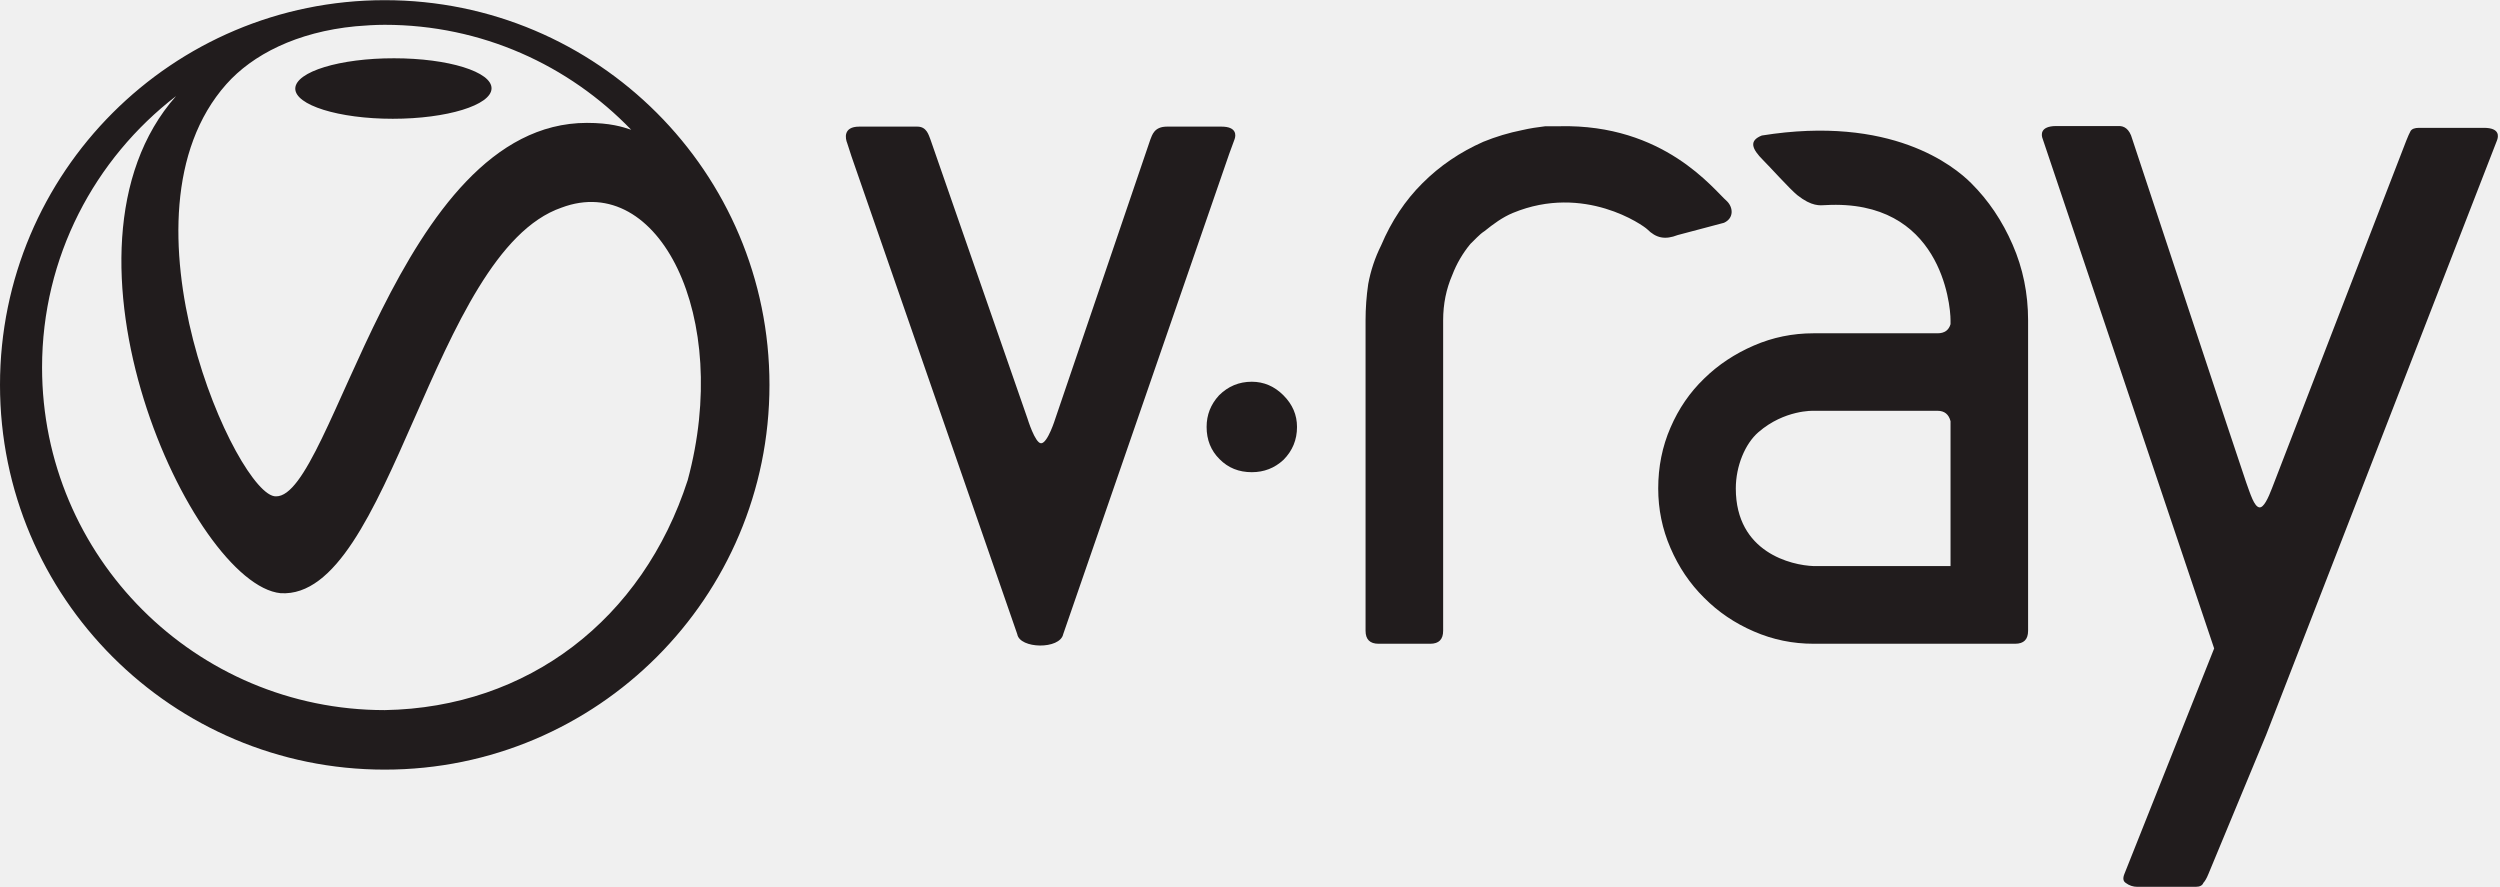
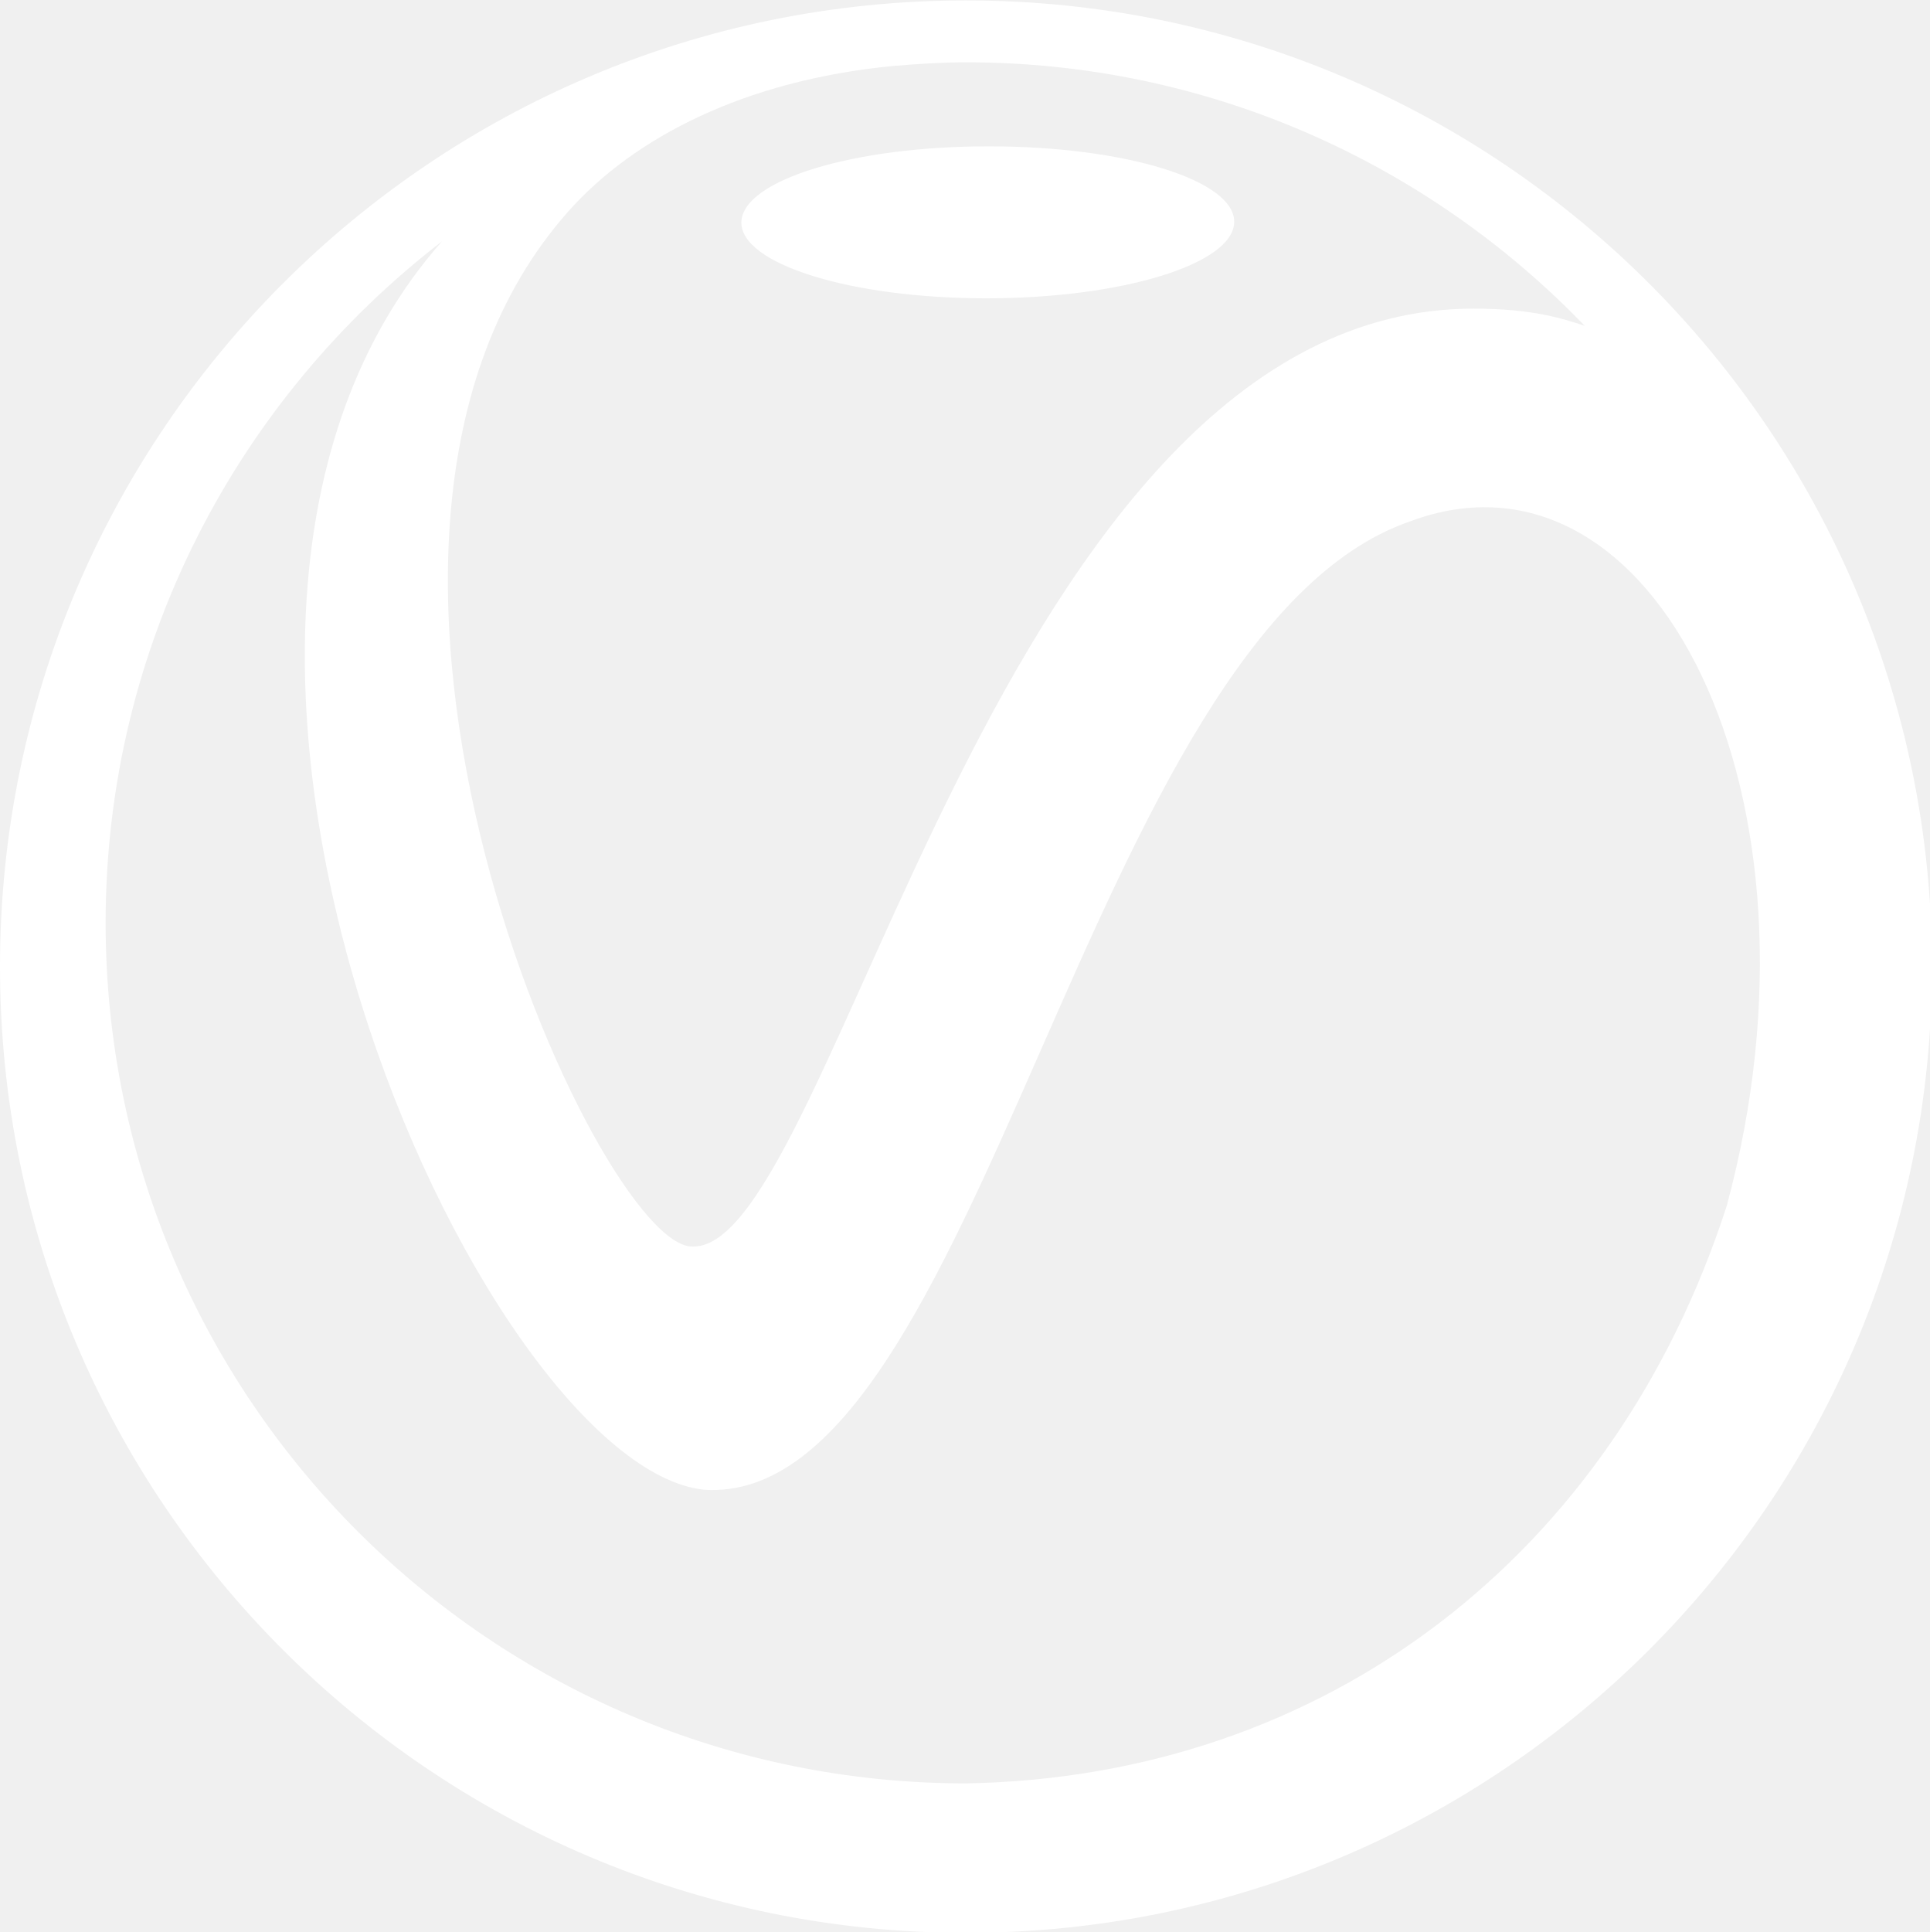
- <svg xmlns="http://www.w3.org/2000/svg" height="887" viewBox="0 -.001 487.077 172.748" width="2500">
-   <g fill="#211c1d">
-     <path d="m165.89 30.415-.829-2.562c-.344-.834-.885-3.218 2.351-3.218h11.328c1.828 0 2.196 1.676 2.541 2.512l18.907 54.374s1.468 4.808 2.65 4.808c1.29 0 2.773-4.808 2.773-4.808l18.513-54.374c.353-.836.719-2.512 3.233-2.512h10.63c2.96 0 2.854 1.676 2.528 2.512l-1.022 2.781-32.345 93.586c-.627 3.037-8.477 2.887-8.956 0zm265.495 95.886-33.401-99.264c-.344-.838-.465-2.474 2.536-2.514h12.364c.847 0 1.976.432 2.54 2.514 0 0 21.419 64.766 22.192 66.897.825 2.293 1.565 4.74 2.573 4.883.847.116 1.73-1.8 2.487-3.78.999-2.665 26.136-67.657 26.136-67.657.317-.83.617-1.457.852-1.9.273-.415.82-.607 1.644-.607h12.643c3.126 0 2.861 1.676 2.517 2.507l-44.948 115.747-11.24 27.088c-.339.837-.677 1.426-1.003 1.768-.184.499-.686.764-1.509.764h-11.343c-.83 0-1.618-.265-2.272-.764-.514-.342-.588-.931-.246-1.768zm-196.3-43.151c0-2.358.798-4.392 2.419-6.16 1.772-1.756 3.875-2.65 6.384-2.65 2.353 0 4.421.894 6.17 2.65 1.763 1.768 2.64 3.802 2.64 6.16 0 2.506-.877 4.634-2.64 6.412-1.749 1.62-3.817 2.401-6.17 2.401-2.51 0-4.59-.83-6.273-2.532-1.691-1.666-2.53-3.775-2.53-6.28m59.698-41.711c-2.075.856-3.879 2.208-5.538 3.543-.508.329-1.006.752-1.512 1.263l-1.262 1.252a21.598 21.598 0 0 0 -3.527 6.059c-1.159 2.67-1.775 5.61-1.775 8.813v60.488c0 1.685-.834 2.531-2.505 2.531h-10.088c-1.676 0-2.523-.846-2.523-2.531v-60.488a49 49 0 0 1 .514-7.045 28.313 28.313 0 0 1 2.524-7.56c1.99-4.707 4.682-8.768 8.049-12.11 3.367-3.37 7.321-6.059 11.856-8.066a41.499 41.499 0 0 1 7.563-2.273c1.512-.35 3.025-.579 4.532-.755h2.766c20.37-.465 29.95 12.282 32.639 14.639 1.177 1.18 1.364 3.27-.608 4.172l-9.025 2.392c-2.467.96-4.199.6-5.943-1.14-.704-.7-12.219-8.923-26.137-3.184" />
-     <path d="m392.117 47.625c-2.014-4.631-4.704-8.626-8.068-11.972-3.365-3.366-15.582-13.321-40.789-9.286-2.479.984-2.08 2.49.317 4.868 1.014.984 5.168 5.609 6.603 6.76 2.839 2.246 4.425 1.99 5.499 1.932 22.416-1.243 24.345 19.24 24.345 22.442v.754c-.336 1.168-1.185 1.778-2.515 1.778h-24.19c-4.042 0-7.908.781-11.611 2.385-3.699 1.603-6.925 3.727-9.681 6.428-2.795 2.687-4.978 5.872-6.57 9.577-1.601 3.682-2.386 7.641-2.386 11.842 0 4.034.785 7.906 2.386 11.59 1.592 3.707 3.775 6.955 6.57 9.715 2.756 2.781 5.982 4.953 9.681 6.55 3.703 1.61 7.57 2.4 11.61 2.4h39.297c1.69 0 2.52-.843 2.52-2.531v-60.488c0-5.203-1-10.13-3.018-14.744m-12.093 62.628h-26.705c-4.226-.15-15.131-2.609-15.131-15.12 0-4.375 1.812-8.724 4.412-10.97 5.088-4.4 10.719-4.16 10.719-4.16h24.19c1.33 0 2.179.688 2.515 2.026zm-305.064-110.254c-41.4 0-74.96 33.557-74.96 74.958 0 41.398 33.56 74.955 74.96 74.955 41.396 0 74.956-33.557 74.956-74.955 0-41.401-33.56-74.958-74.956-74.958m-30.85 16.356c5.066-5.703 13.655-10.158 25.18-11.27 1.87-.156 3.75-.286 5.665-.286 18.867 0 35.875 7.853 48.015 20.445-1.697-.564-4.07-1.336-8.622-1.336-36.967 0-49.512 73.011-60.591 72.76-7.338.251-32.442-54.66-9.648-80.313m30.846 121.962c-36.875 0-66.759-29.89-66.759-66.759 0-21.544 10.258-40.665 26.106-52.874-26.696 30.157 3.144 95.104 20.36 96.855 21.445 1.323 29.561-66.442 54.75-75.124 18.901-7.091 33.204 21.208 24.572 53.106-8.764 27.127-31.145 44.318-59.029 44.796m1.57-115.209c10.542 0 19.167-2.653 19.242-5.895.087-3.252-8.426-5.893-18.983-5.893-10.557-.02-19.157 2.615-19.257 5.872-.072 3.241 8.446 5.916 18.998 5.916" />
+ <svg xmlns="http://www.w3.org/2000/svg" version="1.1" id="Слой_1" x="0px" y="0px" width="768.53px" height="769.282px" viewBox="0 0 768.53 769.282" enable-background="new 0 0 768.53 769.282" xml:space="preserve">
+   <g>
+     <path fill="#FFFFFF" d="M384.744,0.171C172.252,0.171,0,172.408,0,384.904c0,212.482,172.252,384.719,384.744,384.719   c212.472,0,384.724-172.236,384.724-384.719C769.468,172.407,597.216,0.171,384.744,0.171 M226.401,84.121   c26.002-29.271,70.087-52.138,129.24-57.845c9.599-0.801,19.248-1.468,29.077-1.468c96.838,0,184.134,40.307,246.444,104.937   c-8.71-2.895-20.89-6.857-44.254-6.857c-189.739,0-254.128,374.74-310.993,373.452c-37.663,1.288-166.514-280.551-49.52-412.219    M384.719,710.11c-189.267,0-342.651-153.415-342.651-342.651c0-110.578,52.65-208.72,133.993-271.384   C39.039,250.86,192.197,584.211,280.561,593.198c110.069,6.79,151.727-341.024,281.014-385.586   C658.587,171.217,732,316.466,687.694,480.188C642.712,619.421,527.838,707.656,384.719,710.11 M392.776,118.781   c54.109,0,98.378-13.617,98.764-30.257c0.446-16.691-43.248-30.247-97.434-30.247c-54.186-0.103-98.326,13.422-98.84,30.139   C294.897,105.052,338.617,118.781,392.776,118.781" />
  </g>
</svg>
